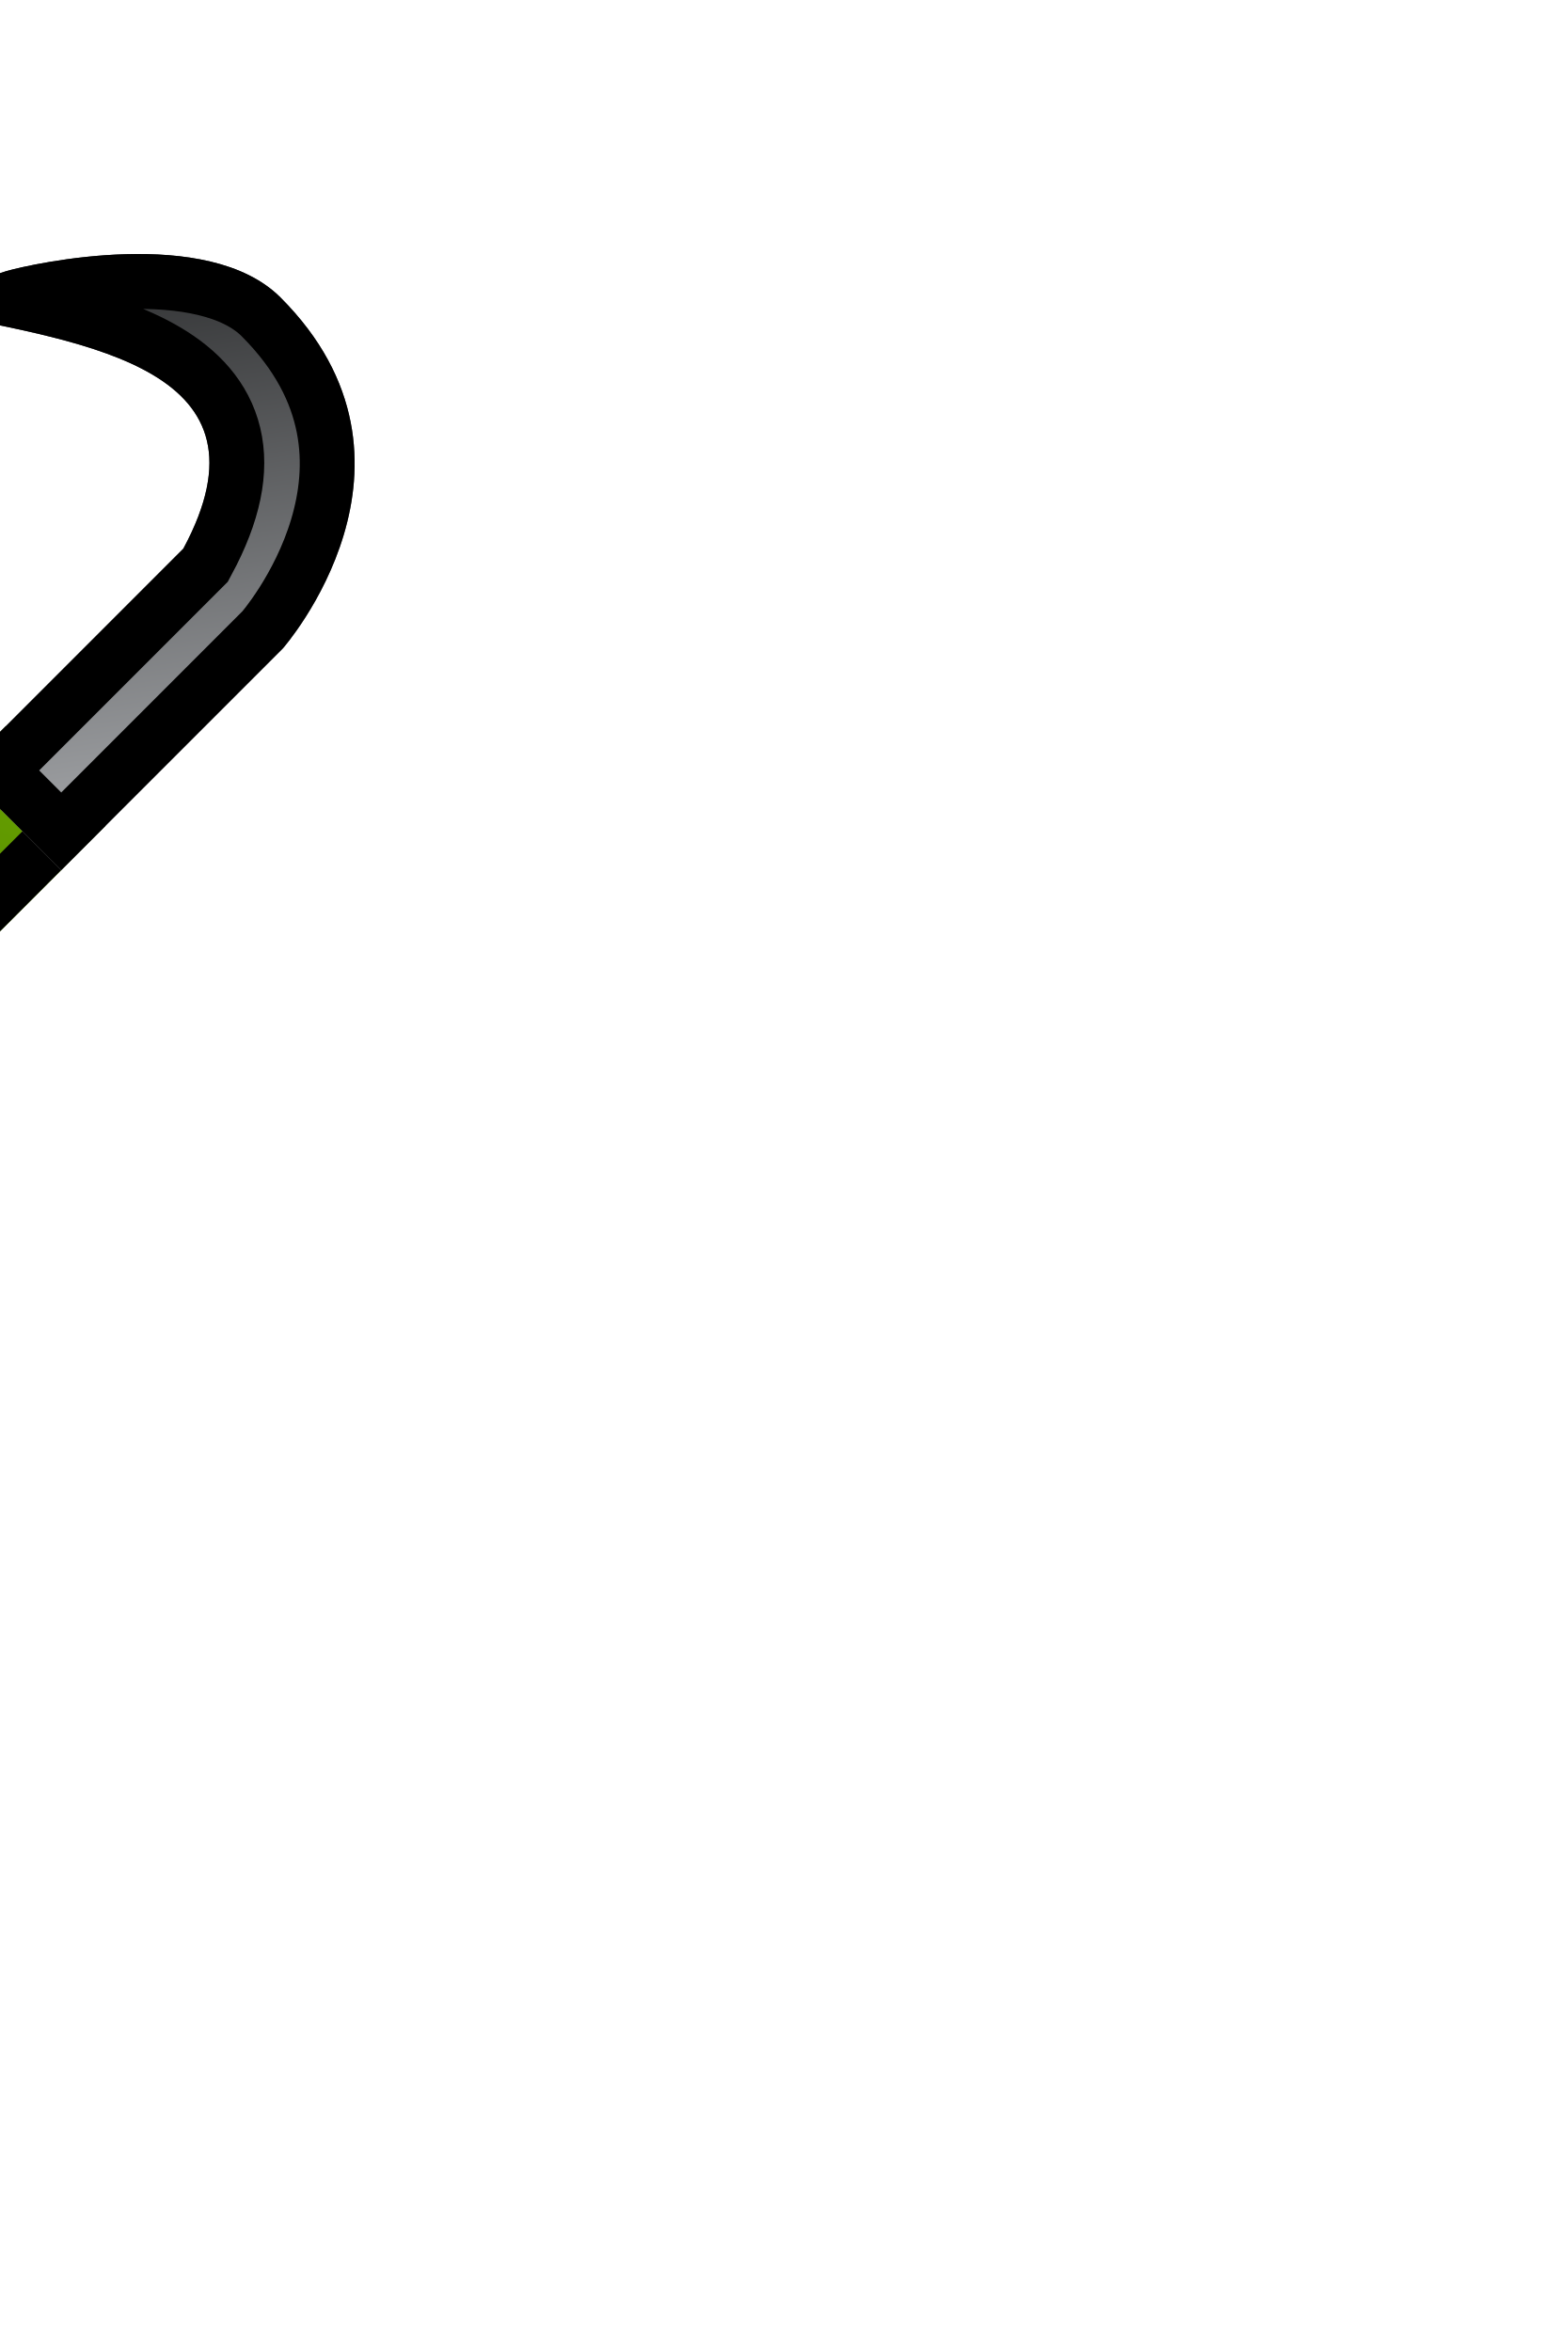
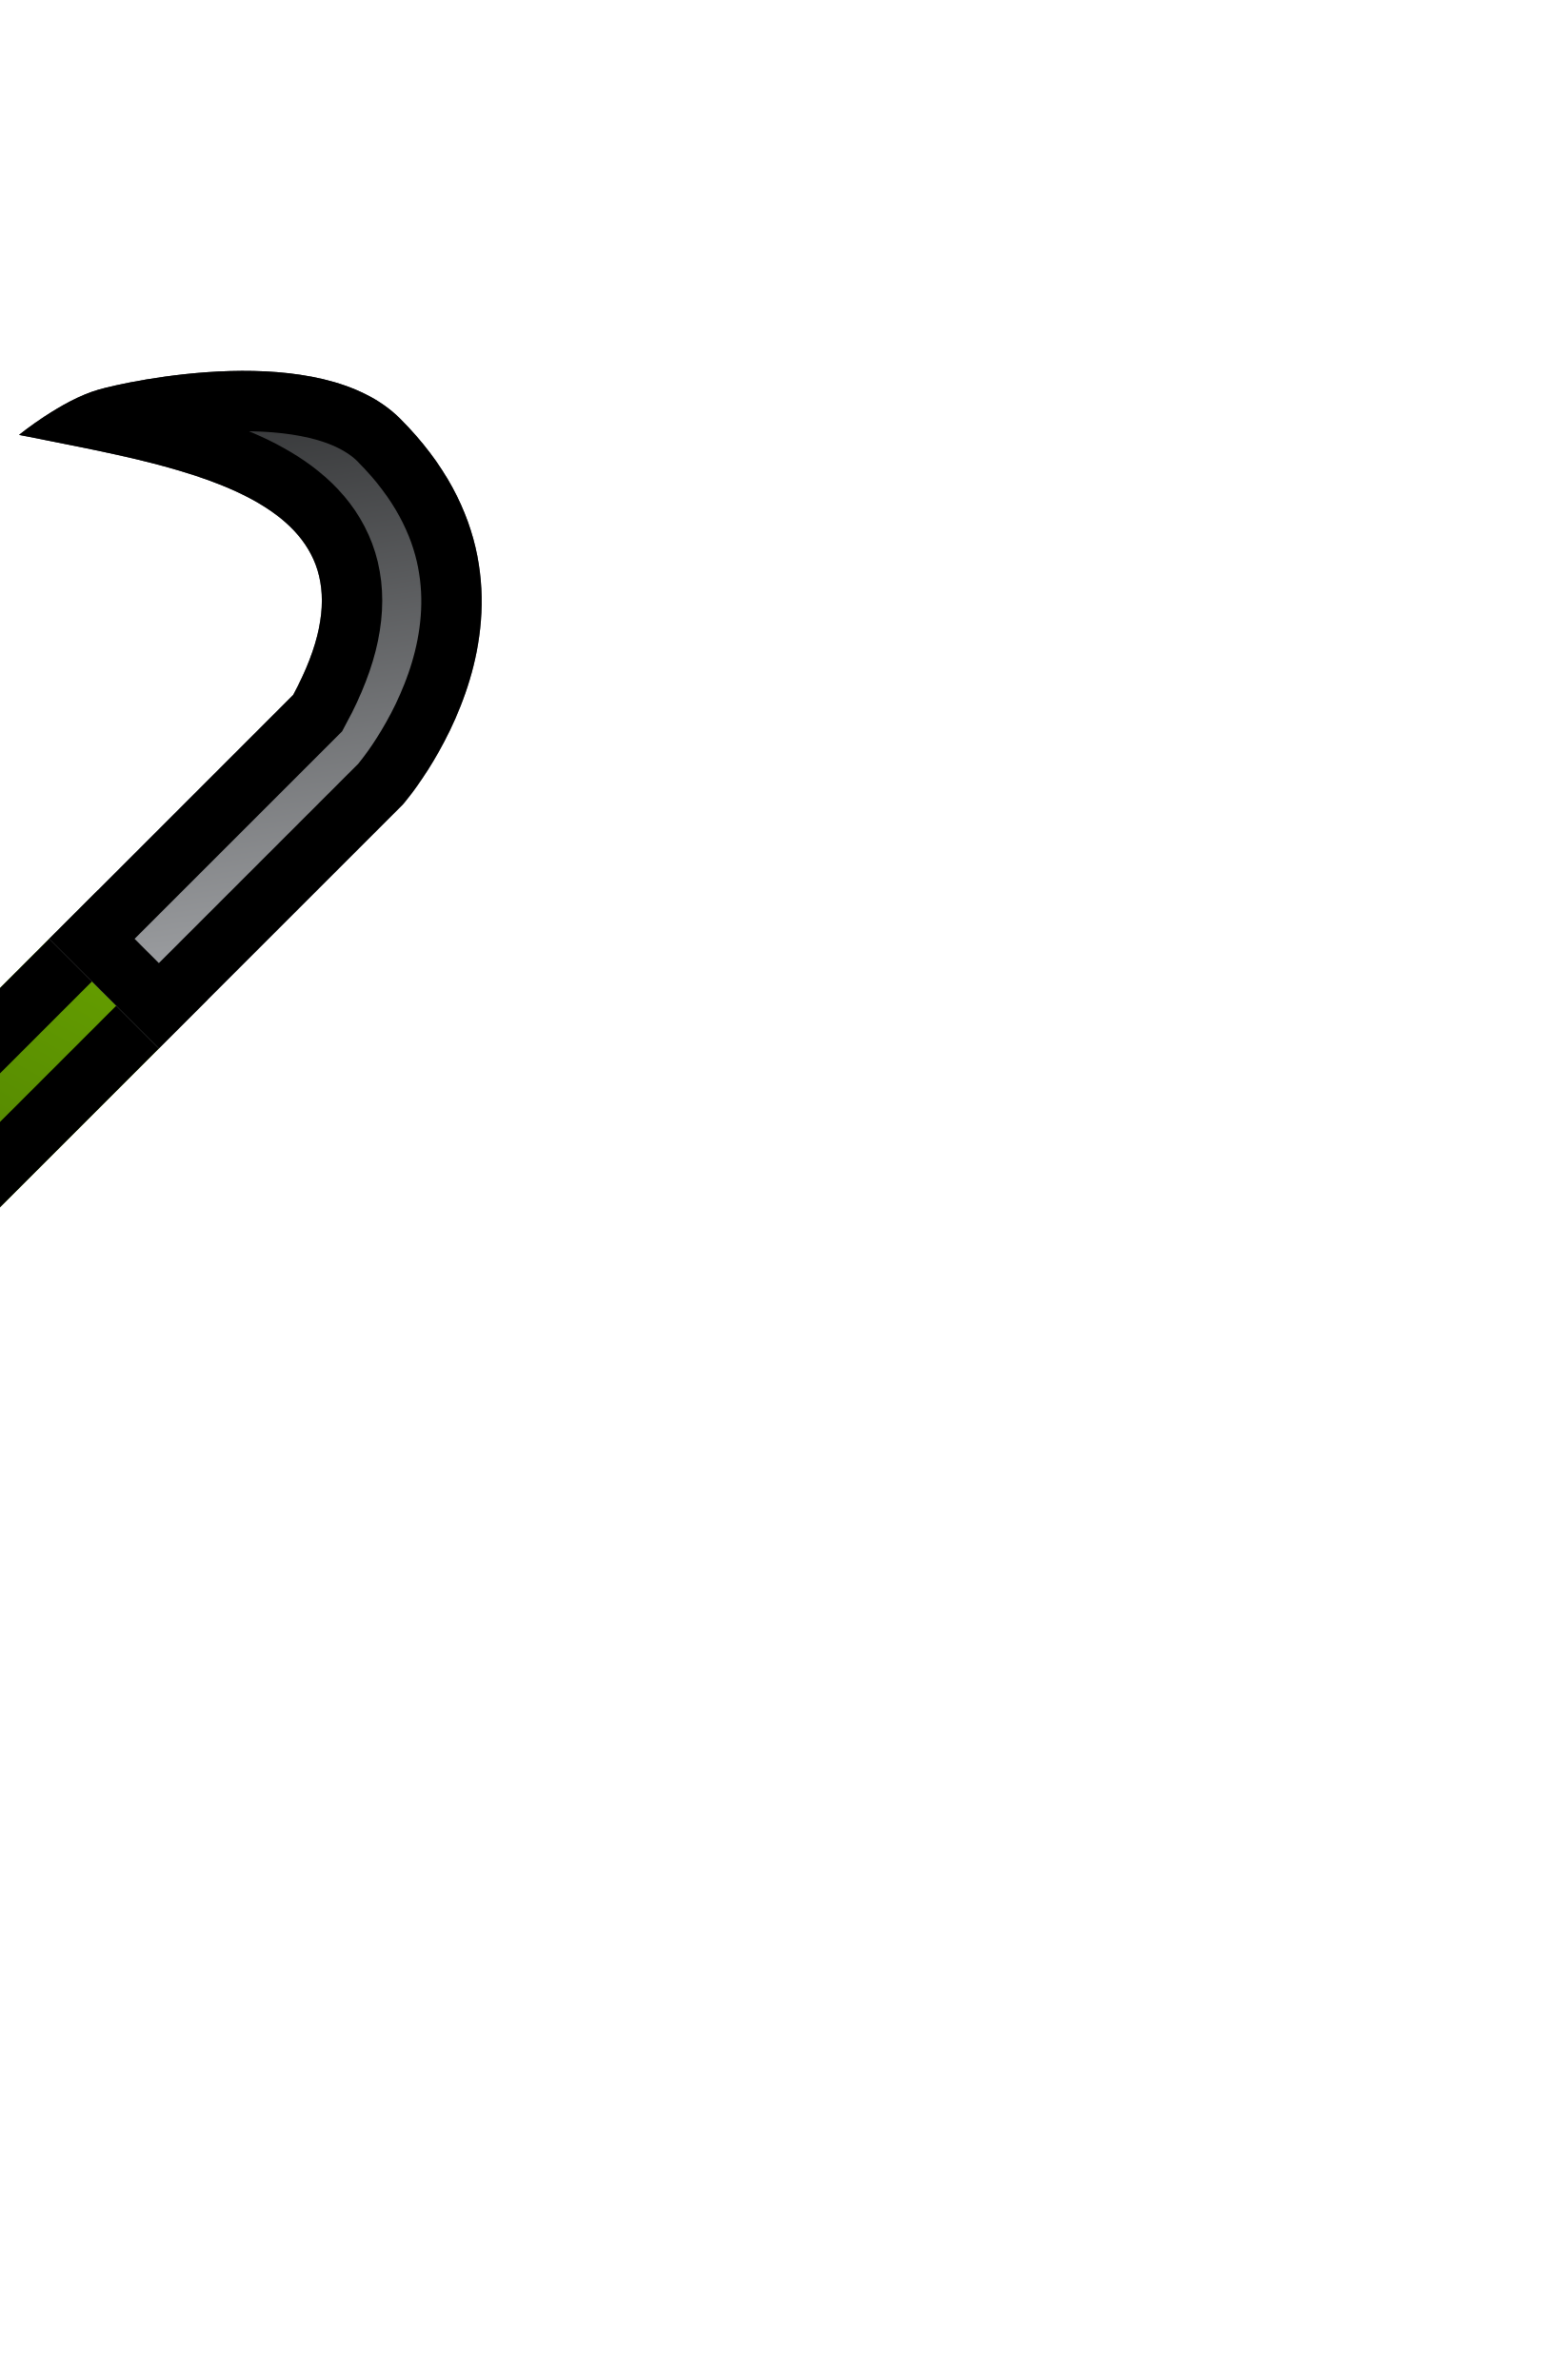
- <svg xmlns="http://www.w3.org/2000/svg" xmlns:xlink="http://www.w3.org/1999/xlink" width="100" height="150" viewBox="43 7 100 150" transform="rotate(45)" version="1.1" id="svg45">
+ <svg xmlns="http://www.w3.org/2000/svg" xmlns:xlink="http://www.w3.org/1999/xlink" width="90" height="138" viewBox="35.5 7 90 138" transform="rotate(45)" version="1.1" id="svg45">
  <defs id="defs33">
    <linearGradient id="linearGradient856">
      <stop id="stop852" offset="0" style="stop-color:#151617;stop-opacity:1" />
      <stop id="stop854" offset="1" style="stop-color:#a1a3a6;stop-opacity:1" />
    </linearGradient>
    <linearGradient id="d-2">
      <stop offset="0" stop-color="#66a000" id="stop2-2" />
      <stop offset="1" stop-color="#0e2608" id="stop4-2" />
    </linearGradient>
    <clipPath clipPathUnits="userSpaceOnUse" id="clipPath1038">
      <path id="path1040" d="m 69.606,48.575 c 0,0 0.321,-3.151 1.394,-5.096 0.851,-1.542 7.005,-11.191 13.559,-11.191 C 99.481,32.288 100.495,48 100.495,48 V 68 H 91.505 V 48 C 87.774,35.565 78,43 69.606,48.575 Z" style="fill:#000000;fill-opacity:0.667;stroke:none;stroke-width:0.311px;stroke-linecap:butt;stroke-linejoin:miter;stroke-opacity:1" />
    </clipPath>
    <linearGradient xlink:href="#linearGradient856" id="linearGradient1048" x1="69" y1="33" x2="104" y2="59" gradientUnits="userSpaceOnUse" />
    <clipPath clipPathUnits="userSpaceOnUse" id="clipPath1059">
      <path style="fill:#000000;fill-opacity:0.747;stroke:none;stroke-width:0.311px;stroke-linecap:butt;stroke-linejoin:miter;stroke-opacity:1" d="m 91.505,163 v -11.107 h 8.99 v 9.863 c 0,3.193 0.862,5.058 0.862,5.058 l 4.787,8.868 c 0.35,1.016 -0.546,1.079 -0.546,1.079 l -11.607,-7.461 c 0,0 -2.487,-2.487 -2.487,-6.302 z" id="path1061" />
    </clipPath>
    <linearGradient xlink:href="#linearGradient856" id="linearGradient1077" x1="89" y1="156" x2="97" y2="174" gradientUnits="userSpaceOnUse" />
    <linearGradient xlink:href="#d-2" id="linearGradient1094" x1="84" y1="60" x2="108" y2="140" gradientUnits="userSpaceOnUse" gradientTransform="matrix(1,0,0,0.9187522,0,4.507207)" />
    <clipPath clipPathUnits="userSpaceOnUse" id="clipPath1100">
      <path style="fill:url(#linearGradient1104);fill-opacity:1;stroke:none;stroke-width:0.286px;stroke-linecap:butt;stroke-linejoin:miter;stroke-opacity:1" d="M 101,55.475 V 140 H 92.01 V 55.475 Z" id="path1102" />
    </clipPath>
    <linearGradient xlink:href="#d-2" id="linearGradient1104" gradientUnits="userSpaceOnUse" gradientTransform="matrix(1,0,0,0.9187522,0,4.507207)" x1="84" y1="60" x2="108" y2="140" />
  </defs>
  <path id="path1096" d="M 101,55.475 V 140 H 92.01 V 55.475 Z" style="fill:url(#linearGradient1094);fill-opacity:1;stroke:#000000;stroke-width:7;stroke-linecap:butt;stroke-linejoin:miter;stroke-miterlimit:4;stroke-dasharray:none;stroke-opacity:1" clip-path="url(#clipPath1100)" transform="translate(-16,-16)" />
  <path style="fill:url(#linearGradient1048);fill-opacity:1;stroke:#000000;stroke-width:7;stroke-linecap:butt;stroke-linejoin:miter;stroke-miterlimit:4;stroke-dasharray:none;stroke-opacity:1" d="m 69.606,48.575 c 0,0 0.321,-3.151 1.394,-5.096 0.851,-1.542 7.005,-11.191 13.559,-11.191 C 99.481,32.288 100.495,48 100.495,48 V 68 H 91.505 V 48 C 87.774,35.565 78,43 69.606,48.575 Z" id="path1036" clip-path="url(#clipPath1038)" transform="translate(-15.49508,-24.5252)" />
  <path id="path1057" d="m 91.505,163 v -11.107 h 8.99 v 9.863 c 0,3.193 0.862,5.058 0.862,5.058 l 4.787,8.868 c 0.35,1.016 -0.546,1.079 -0.546,1.079 l -11.607,-7.461 c 0,0 -2.487,-2.487 -2.487,-6.302 z" style="fill:url(#linearGradient1077);fill-opacity:1;stroke:#000000;stroke-width:7;stroke-linecap:butt;stroke-linejoin:miter;stroke-miterlimit:4;stroke-dasharray:none;stroke-opacity:1" clip-path="url(#clipPath1059)" transform="translate(-15.49508,-31.89303)" />
</svg>
